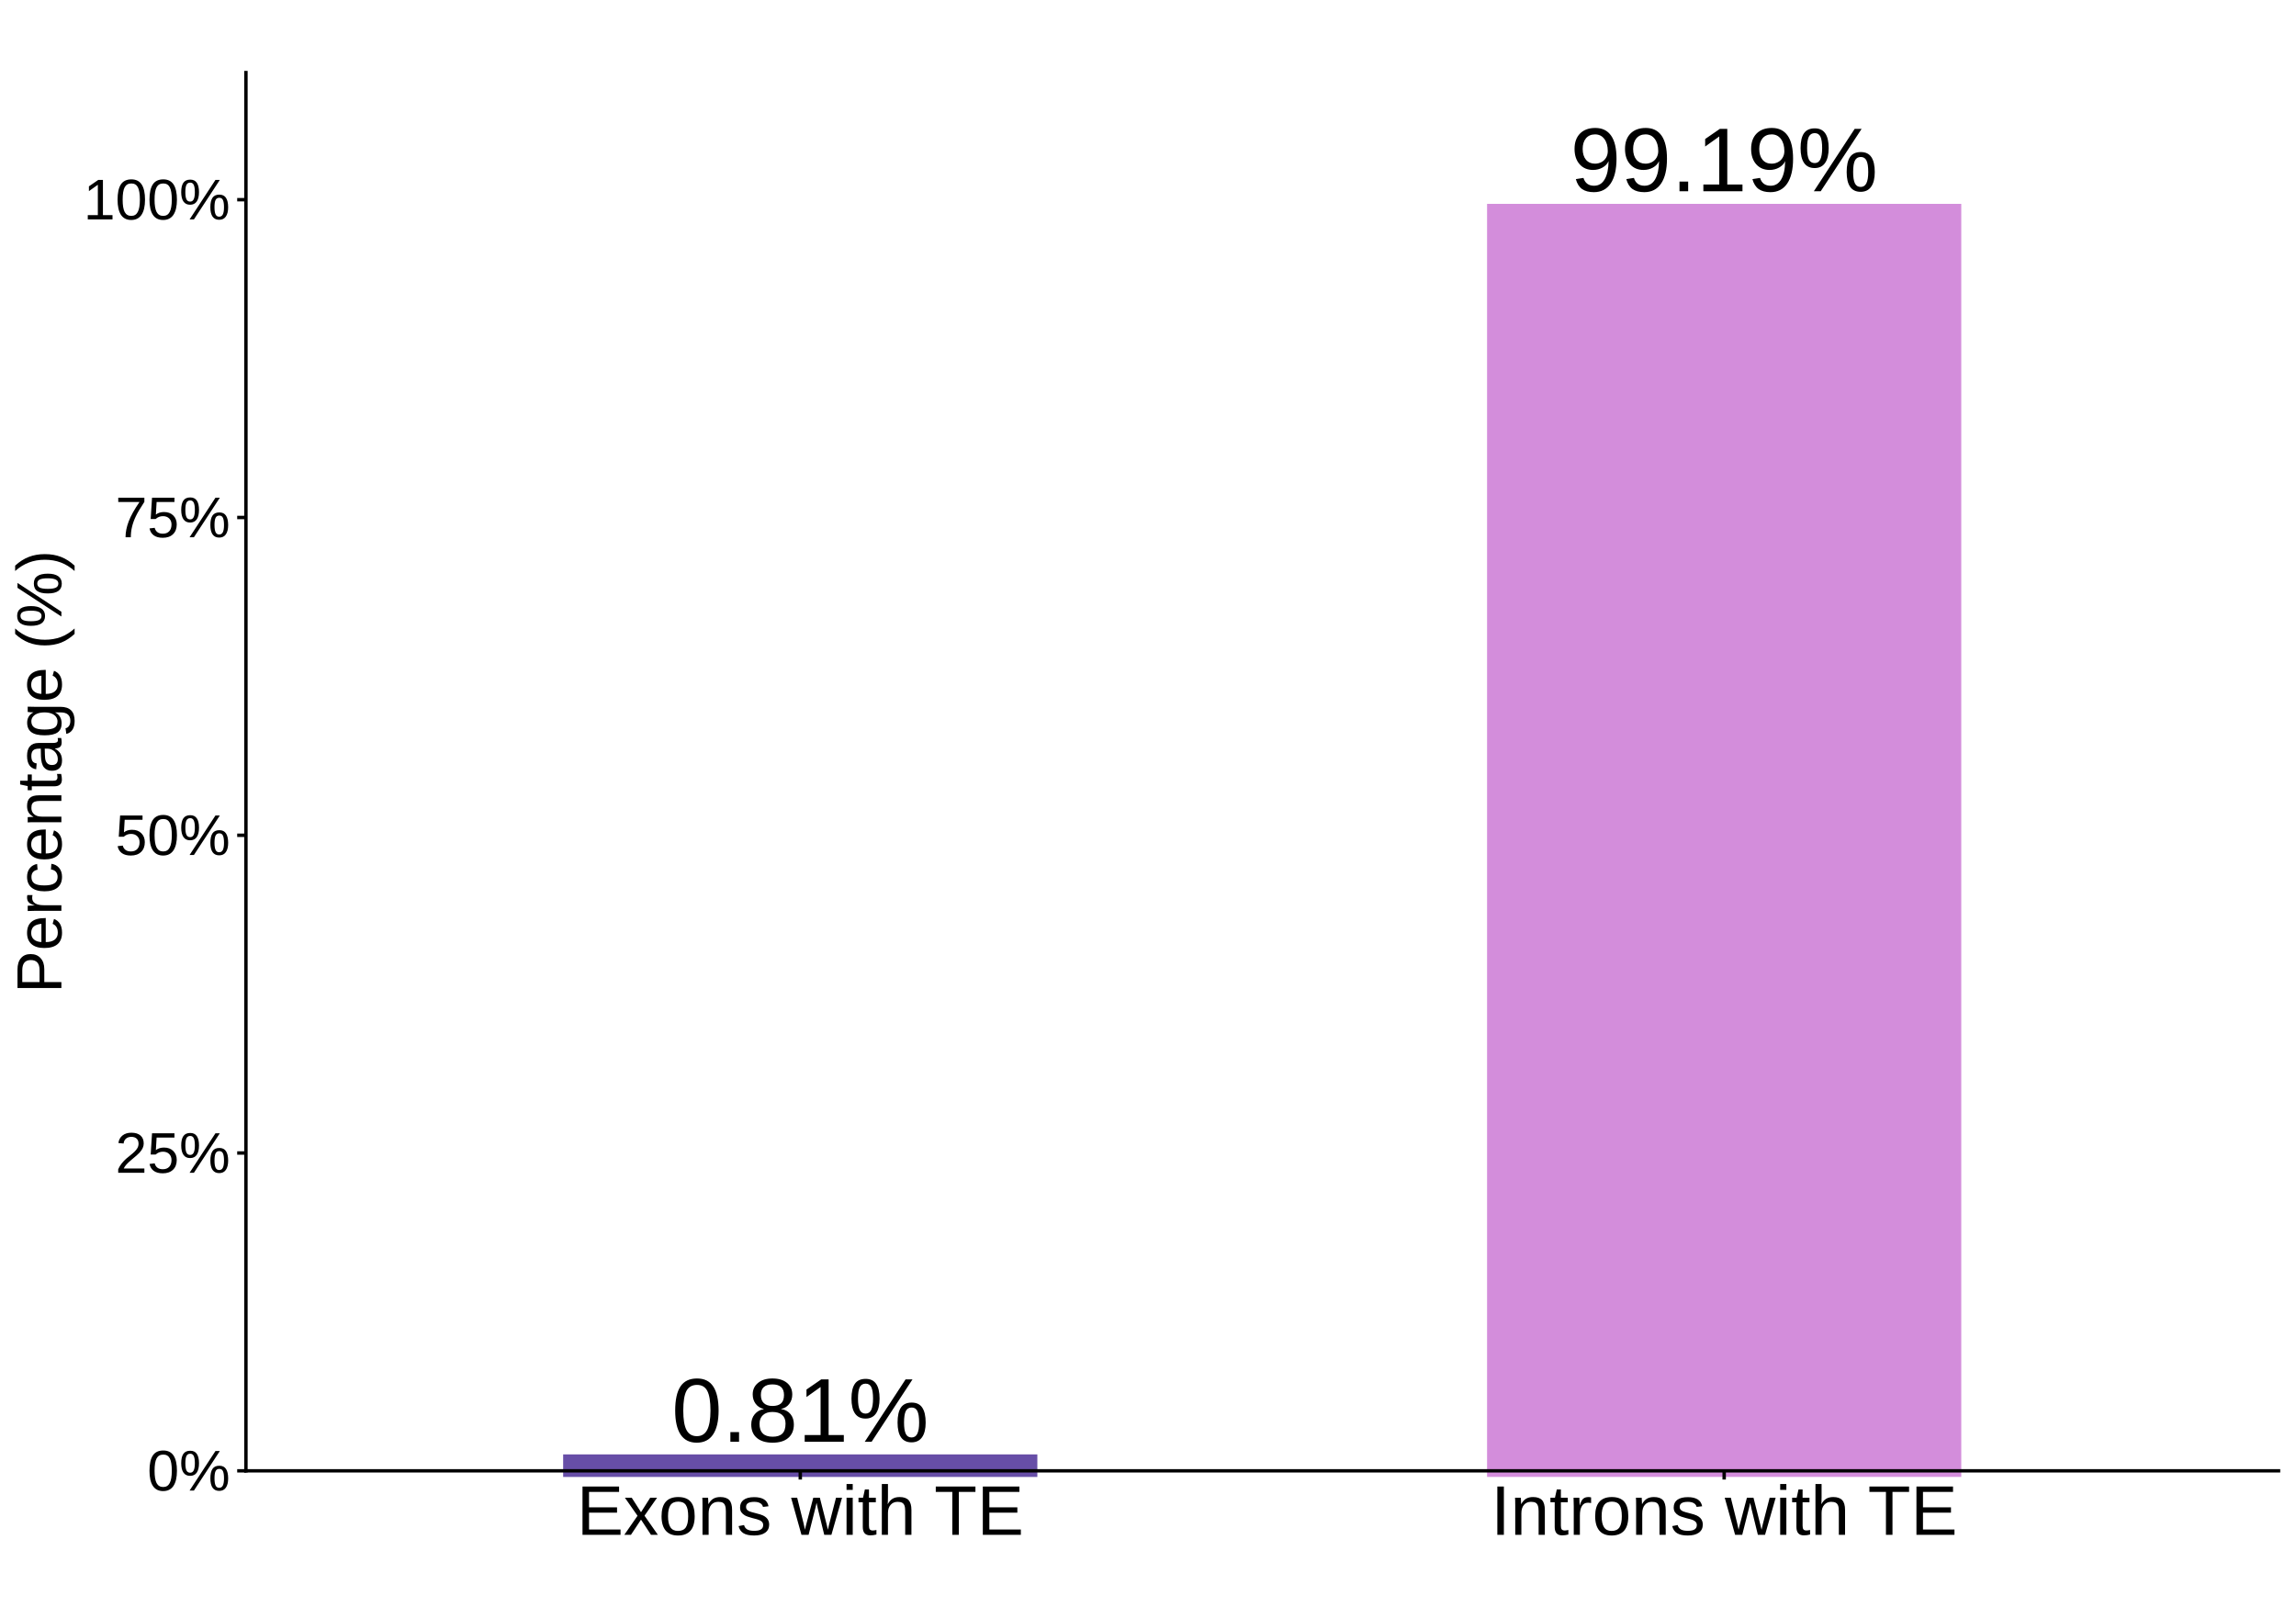
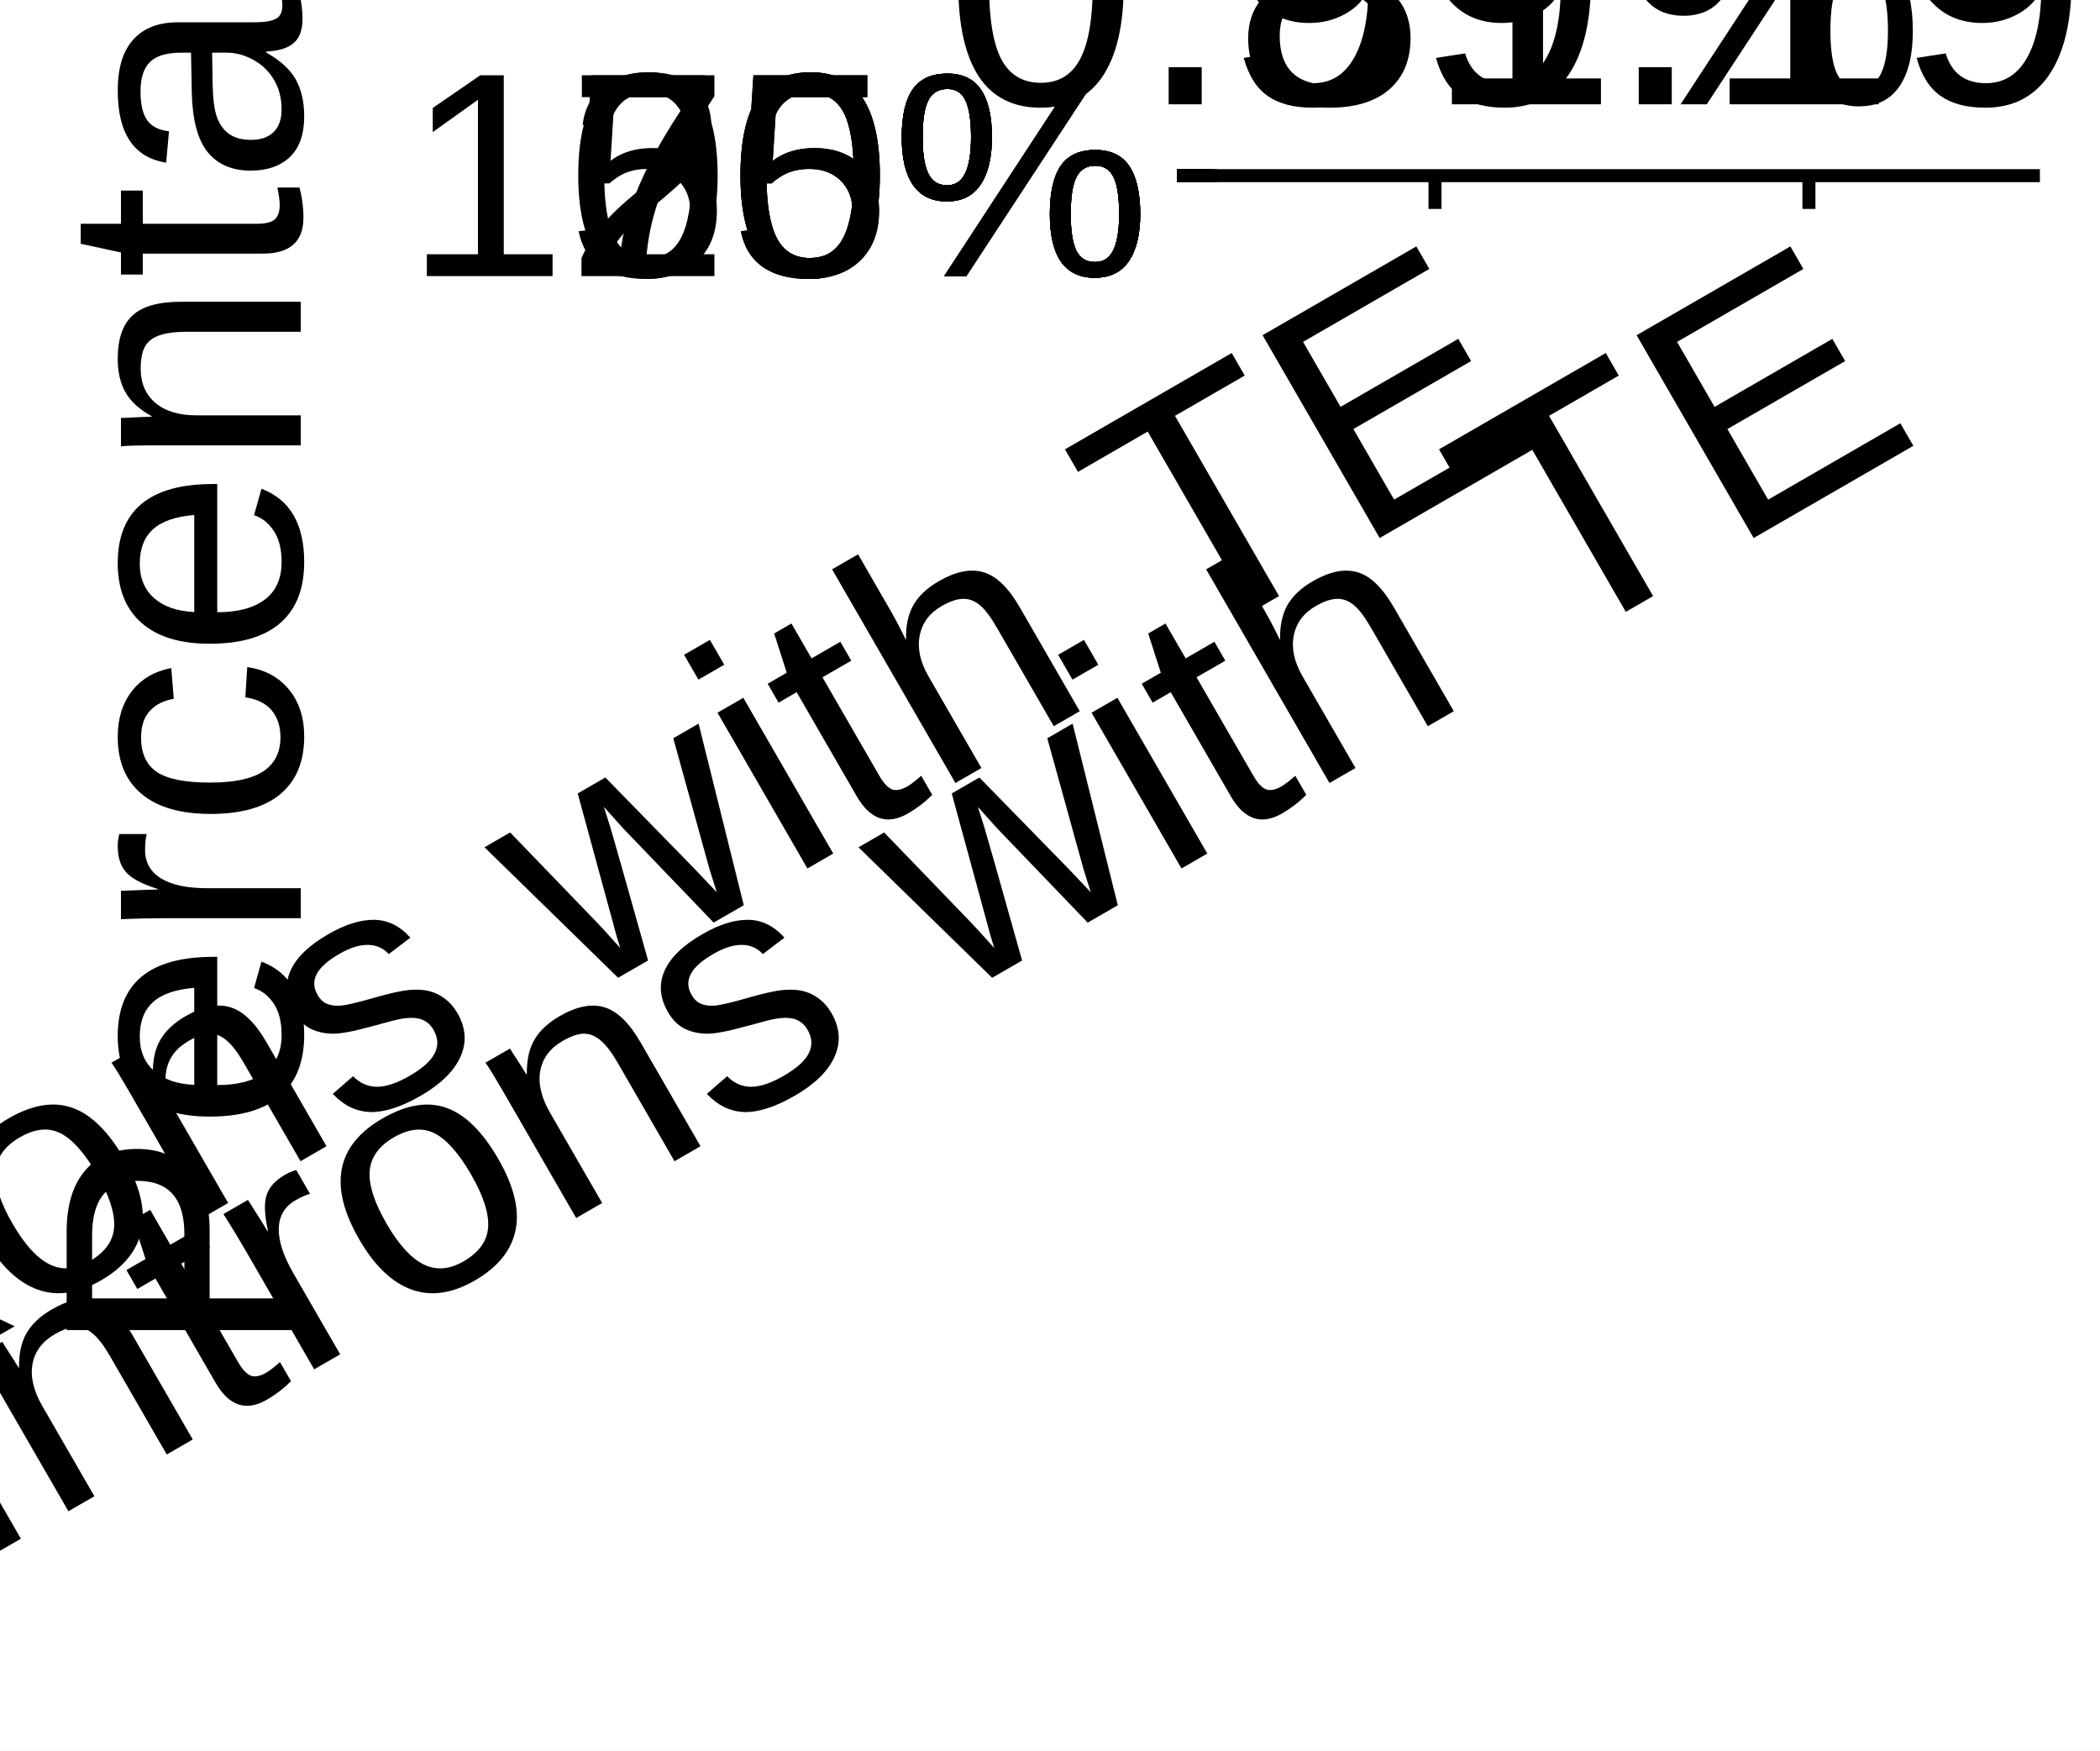
- <svg xmlns="http://www.w3.org/2000/svg" width="720.00pt" height="504.00pt" viewBox="0 0 720.00 504.00">
+ <svg xmlns="http://www.w3.org/2000/svg" width="172.80pt" height="144.00pt" viewBox="0 0 172.80 144.00">
  <g class="svglite">
    <defs>
      <style type="text/css">
    .svglite line, .svglite polyline, .svglite polygon, .svglite path, .svglite rect, .svglite circle {
      fill: none;
      stroke: #000000;
      stroke-linecap: round;
      stroke-linejoin: round;
      stroke-miterlimit: 10.00;
    }
    .svglite text {
      white-space: pre;
    }
    .svglite g.glyphgroup path {
      fill: inherit;
      stroke: none;
    }
  </style>
    </defs>
    <rect width="100%" height="100%" style="stroke: none; fill: #FFFFFF;" />
    <defs>
-       <clipPath id="cpMC4wMHw3MjAuMDB8MC4wMHw1MDQuMDA=">
-         <rect x="0.00" y="0.00" width="720.00" height="504.00" />
+       <clipPath id="cpMC4wMHwxNzIuODB8MC4wMHwxNDQuMDA=">
+         <rect x="0.00" y="0.00" width="172.80" height="144.00" />
      </clipPath>
    </defs>
-     <g clip-path="url(#cpMC4wMHw3MjAuMDB8MC4wMHw1MDQuMDA=)">
-       <rect x="0.00" y="0.00" width="720.00" height="504.00" style="stroke-width: 1.07; stroke: #FFFFFF; fill: #FFFFFF;" />
-       <rect x="77.12" y="22.77" width="637.40" height="438.52" style="stroke-width: 1.07; stroke: none; fill: #FFFFFF;" />
-       <rect x="178.52" y="458.06" width="144.86" height="3.23" style="stroke-width: 3.84; stroke: #674EA7; stroke-linecap: butt; stroke-linejoin: miter; fill: #674EA7;" />
-       <rect x="468.25" y="65.86" width="144.86" height="395.42" style="stroke-width: 3.84; stroke: #D38DDB; stroke-linecap: butt; stroke-linejoin: miter; fill: #D38DDB;" />
-       <text x="250.96" y="452.19" text-anchor="middle" style="font-size: 28.45px; font-family: &quot;Liberation Sans&quot;;" textLength="80.62px" lengthAdjust="spacingAndGlyphs">0.81%</text>
-       <text x="540.68" y="59.99" text-anchor="middle" style="font-size: 28.45px; font-family: &quot;Liberation Sans&quot;;" textLength="96.44px" lengthAdjust="spacingAndGlyphs">99.19%</text>
-       <polyline points="77.12,461.29 77.12,22.77 " style="stroke-width: 1.07; stroke-linecap: square;" />
-       <text x="72.19" y="467.48" text-anchor="end" style="font-size: 18.00px; font-family: &quot;Liberation Sans&quot;;" textLength="26.02px" lengthAdjust="spacingAndGlyphs">0%</text>
-       <text x="72.19" y="367.81" text-anchor="end" style="font-size: 18.00px; font-family: &quot;Liberation Sans&quot;;" textLength="36.03px" lengthAdjust="spacingAndGlyphs">25%</text>
-       <text x="72.19" y="268.15" text-anchor="end" style="font-size: 18.00px; font-family: &quot;Liberation Sans&quot;;" textLength="36.03px" lengthAdjust="spacingAndGlyphs">50%</text>
-       <text x="72.19" y="168.49" text-anchor="end" style="font-size: 18.00px; font-family: &quot;Liberation Sans&quot;;" textLength="36.03px" lengthAdjust="spacingAndGlyphs">75%</text>
-       <text x="72.19" y="68.82" text-anchor="end" style="font-size: 18.00px; font-family: &quot;Liberation Sans&quot;;" textLength="46.05px" lengthAdjust="spacingAndGlyphs">100%</text>
-       <polyline points="74.38,461.29 77.12,461.29 " style="stroke-width: 1.07; stroke-linecap: butt;" />
-       <polyline points="74.38,361.62 77.12,361.62 " style="stroke-width: 1.07; stroke-linecap: butt;" />
-       <polyline points="74.38,261.96 77.12,261.96 " style="stroke-width: 1.07; stroke-linecap: butt;" />
-       <polyline points="74.38,162.30 77.12,162.30 " style="stroke-width: 1.07; stroke-linecap: butt;" />
-       <polyline points="74.38,62.63 77.12,62.63 " style="stroke-width: 1.07; stroke-linecap: butt;" />
-       <polyline points="77.12,461.29 714.52,461.29 " style="stroke-width: 1.07; stroke-linecap: square;" />
-       <polyline points="250.96,464.03 250.96,461.29 " style="stroke-width: 1.07; stroke-linecap: butt;" />
-       <polyline points="540.68,464.03 540.68,461.29 " style="stroke-width: 1.07; stroke-linecap: butt;" />
-       <text x="250.96" y="481.36" text-anchor="middle" style="font-size: 22.00px; font-family: &quot;Liberation Sans&quot;;" textLength="140.20px" lengthAdjust="spacingAndGlyphs">Exons with TE</text>
-       <text x="540.68" y="481.36" text-anchor="middle" style="font-size: 22.00px; font-family: &quot;Liberation Sans&quot;;" textLength="146.31px" lengthAdjust="spacingAndGlyphs">Introns with TE</text>
-       <text transform="translate(19.25,242.03) rotate(-90)" text-anchor="middle" style="font-size: 20.00px; font-family: &quot;Liberation Sans&quot;;" textLength="138.97px" lengthAdjust="spacingAndGlyphs">Percentage (%)</text>
+     <g clip-path="url(#cpMC4wMHwxNzIuODB8MC4wMHwxNDQuMDA=)">
+       <rect x="0.00" y="-8.31" width="172.80" height="160.62" style="stroke-width: 1.07; stroke: #FFFFFF; fill: #FFFFFF;" />
+       <rect x="99.61" y="14.45" width="67.71" height="0.00" style="stroke-width: 1.07; stroke: none; fill: #FFFFFF;" />
+       <rect x="110.38" y="14.45" width="15.39" height="0.00" style="stroke-width: 3.84; stroke: #674EA7; stroke-linecap: butt; stroke-linejoin: miter; fill: #674EA7;" />
+       <rect x="141.16" y="14.45" width="15.39" height="0.00" style="stroke-width: 3.84; stroke: #D38DDB; stroke-linecap: butt; stroke-linejoin: miter; fill: #D38DDB;" />
+       <text x="118.08" y="8.58" text-anchor="middle" style="font-size: 28.45px; font-family: &quot;Liberation Sans&quot;;" textLength="80.62px" lengthAdjust="spacingAndGlyphs">0.81%</text>
+       <text x="148.85" y="8.58" text-anchor="middle" style="font-size: 28.45px; font-family: &quot;Liberation Sans&quot;;" textLength="96.44px" lengthAdjust="spacingAndGlyphs">99.19%</text>
+       <polyline points="99.61,14.45 99.61,14.45 " style="stroke-width: 1.07; stroke-linecap: square;" />
+       <text x="94.68" y="22.71" text-anchor="end" style="font-size: 24.00px; font-family: &quot;Liberation Sans&quot;;" textLength="34.69px" lengthAdjust="spacingAndGlyphs">0%</text>
+       <text x="94.68" y="22.71" text-anchor="end" style="font-size: 24.00px; font-family: &quot;Liberation Sans&quot;;" textLength="48.03px" lengthAdjust="spacingAndGlyphs">25%</text>
+       <text x="94.68" y="22.71" text-anchor="end" style="font-size: 24.00px; font-family: &quot;Liberation Sans&quot;;" textLength="48.03px" lengthAdjust="spacingAndGlyphs">50%</text>
+       <text x="94.68" y="22.71" text-anchor="end" style="font-size: 24.00px; font-family: &quot;Liberation Sans&quot;;" textLength="48.03px" lengthAdjust="spacingAndGlyphs">75%</text>
+       <text x="94.68" y="22.71" text-anchor="end" style="font-size: 24.00px; font-family: &quot;Liberation Sans&quot;;" textLength="61.38px" lengthAdjust="spacingAndGlyphs">100%</text>
+       <polyline points="96.87,14.45 99.61,14.45 " style="stroke-width: 1.07; stroke-linecap: butt;" />
+       <polyline points="96.87,14.45 99.61,14.45 " style="stroke-width: 1.07; stroke-linecap: butt;" />
+       <polyline points="96.87,14.45 99.61,14.45 " style="stroke-width: 1.07; stroke-linecap: butt;" />
+       <polyline points="96.87,14.45 99.61,14.45 " style="stroke-width: 1.07; stroke-linecap: butt;" />
+       <polyline points="96.87,14.45 99.61,14.45 " style="stroke-width: 1.07; stroke-linecap: butt;" />
+       <polyline points="99.61,14.45 167.32,14.45 " style="stroke-width: 1.07; stroke-linecap: square;" />
+       <polyline points="118.08,17.19 118.08,14.45 " style="stroke-width: 1.07; stroke-linecap: butt;" />
+       <polyline points="148.85,17.19 148.85,14.45 " style="stroke-width: 1.07; stroke-linecap: butt;" />
+       <text transform="translate(127.71,36.07) rotate(-30)" text-anchor="end" style="font-size: 28.00px; font-family: &quot;Liberation Sans&quot;;" textLength="178.47px" lengthAdjust="spacingAndGlyphs">Exons with TE</text>
+       <text transform="translate(158.49,36.07) rotate(-30)" text-anchor="end" style="font-size: 28.00px; font-family: &quot;Liberation Sans&quot;;" textLength="186.27px" lengthAdjust="spacingAndGlyphs">Introns with TE</text>
+       <text transform="translate(24.75,14.45) rotate(-90)" text-anchor="middle" style="font-size: 28.00px; font-family: &quot;Liberation Sans&quot;;" textLength="194.58px" lengthAdjust="spacingAndGlyphs">Percentage (%)</text>
    </g>
  </g>
</svg>
